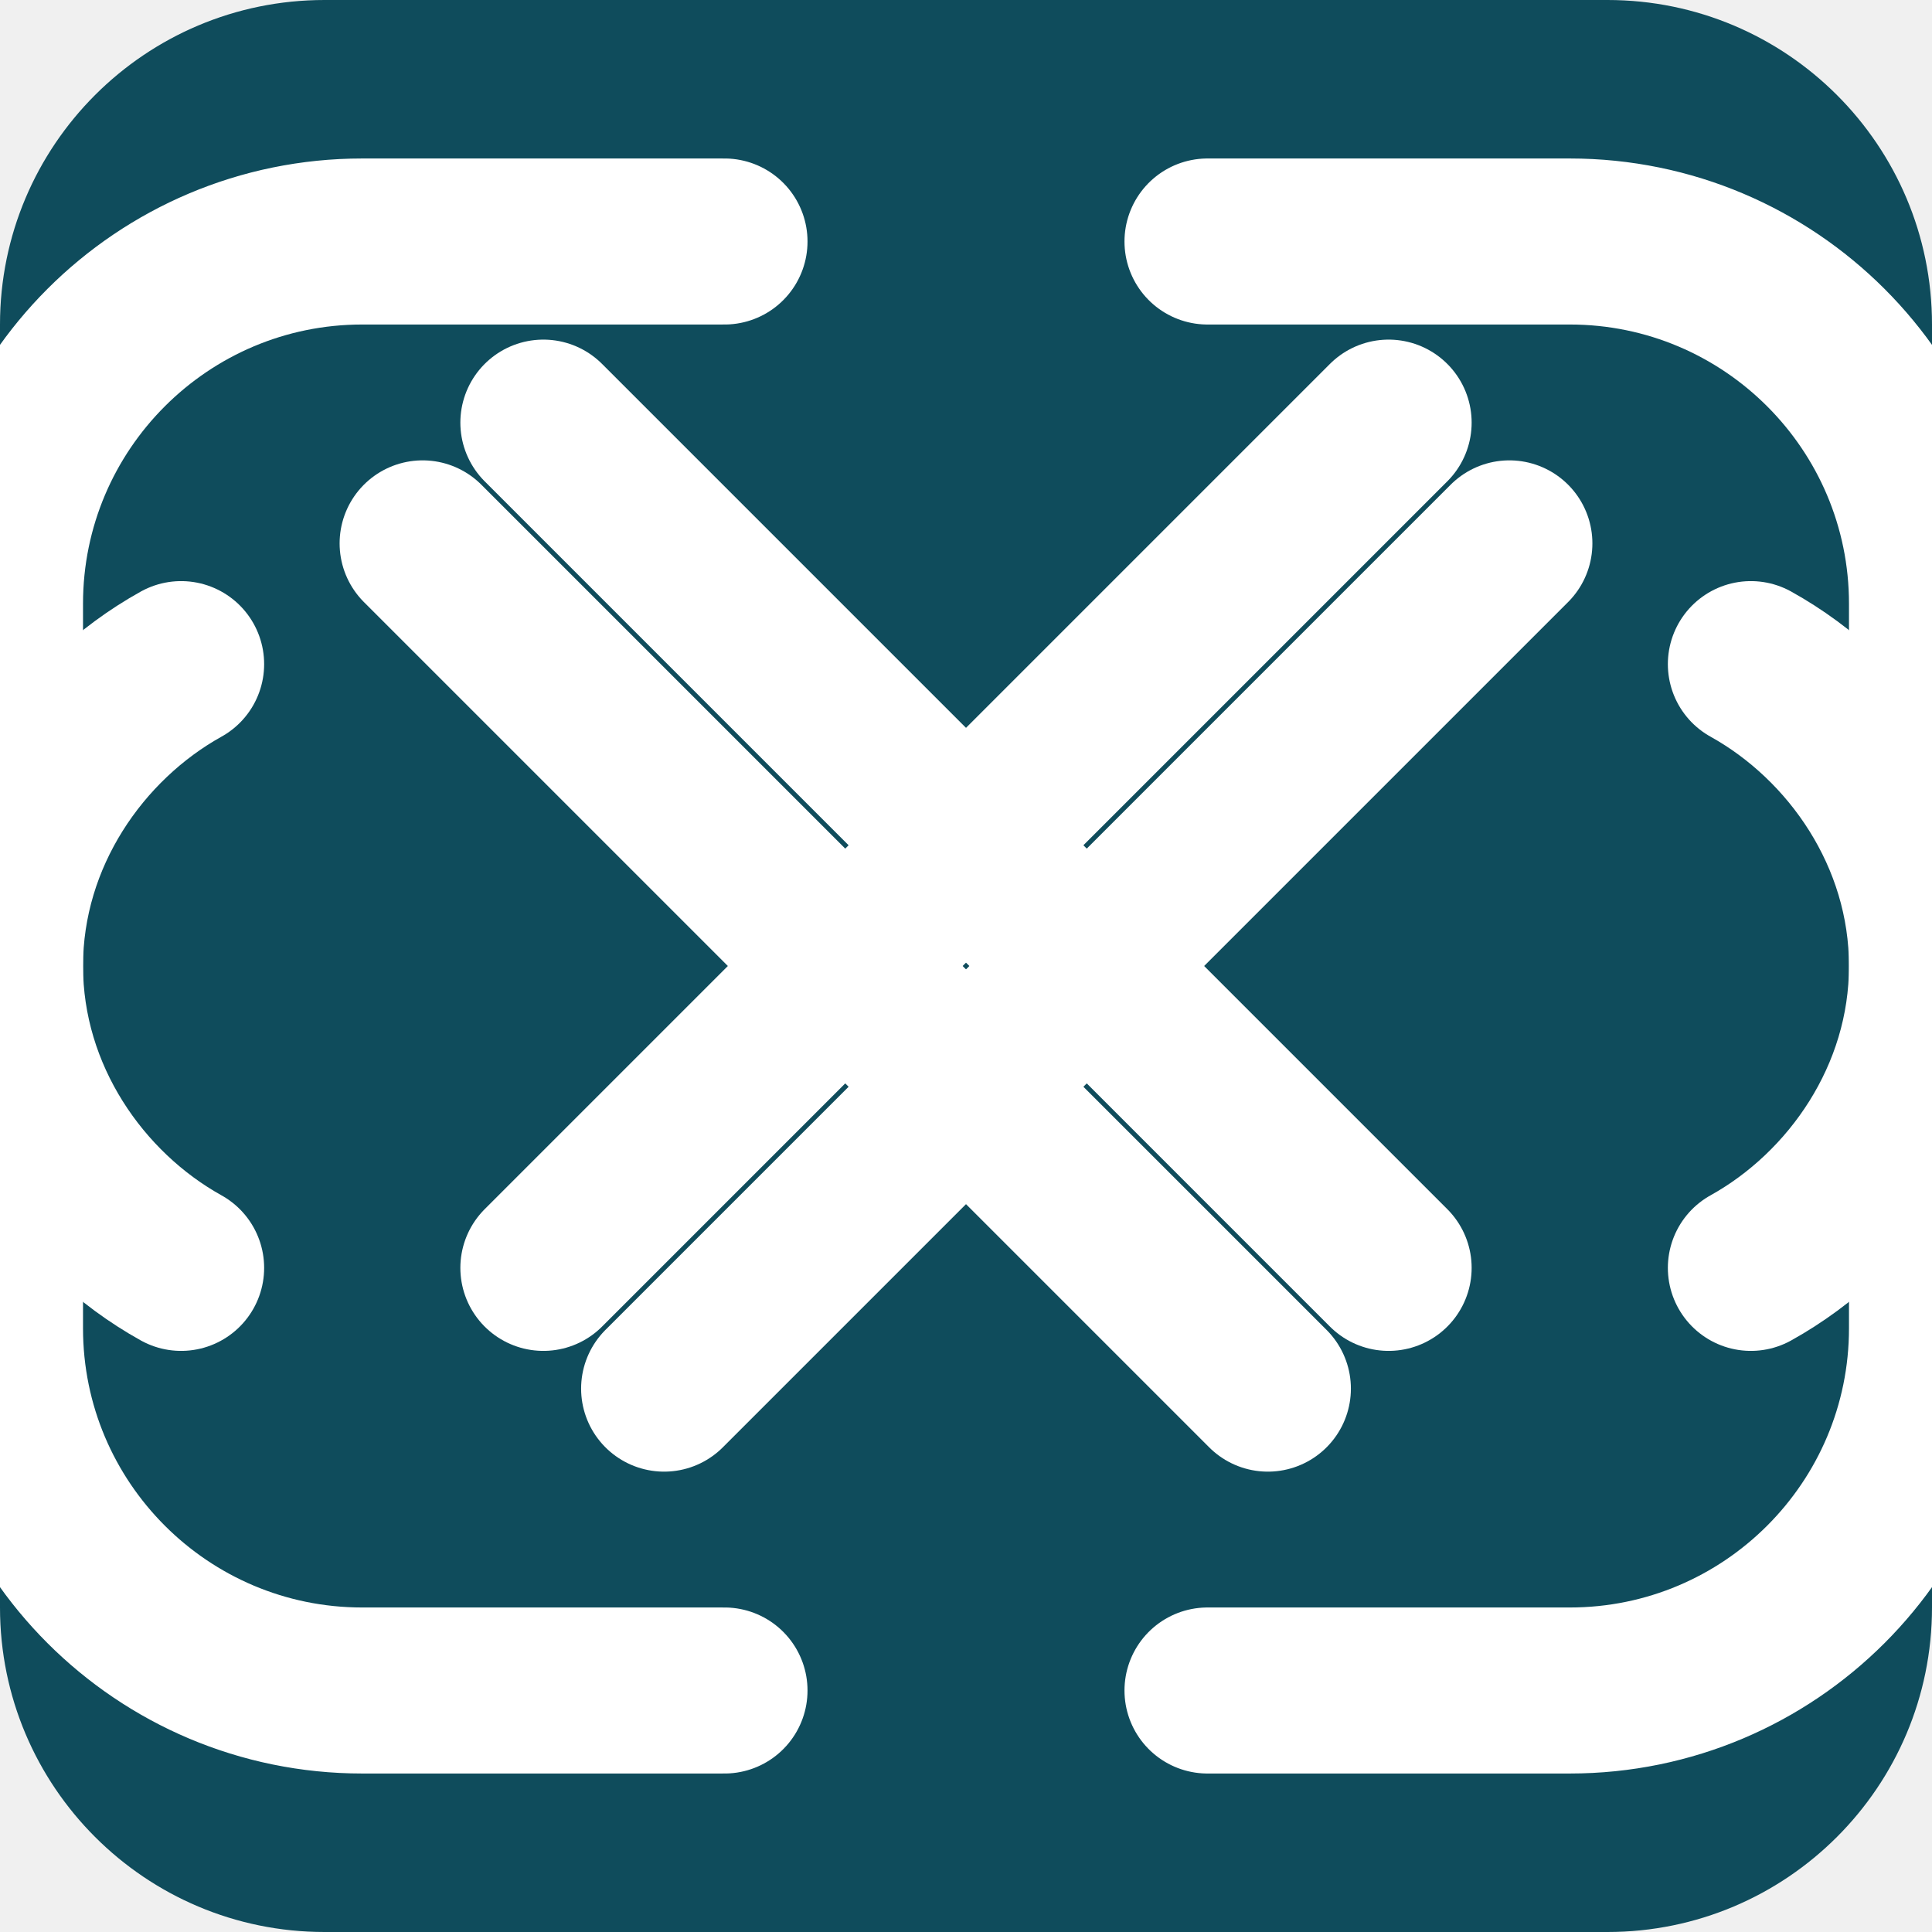
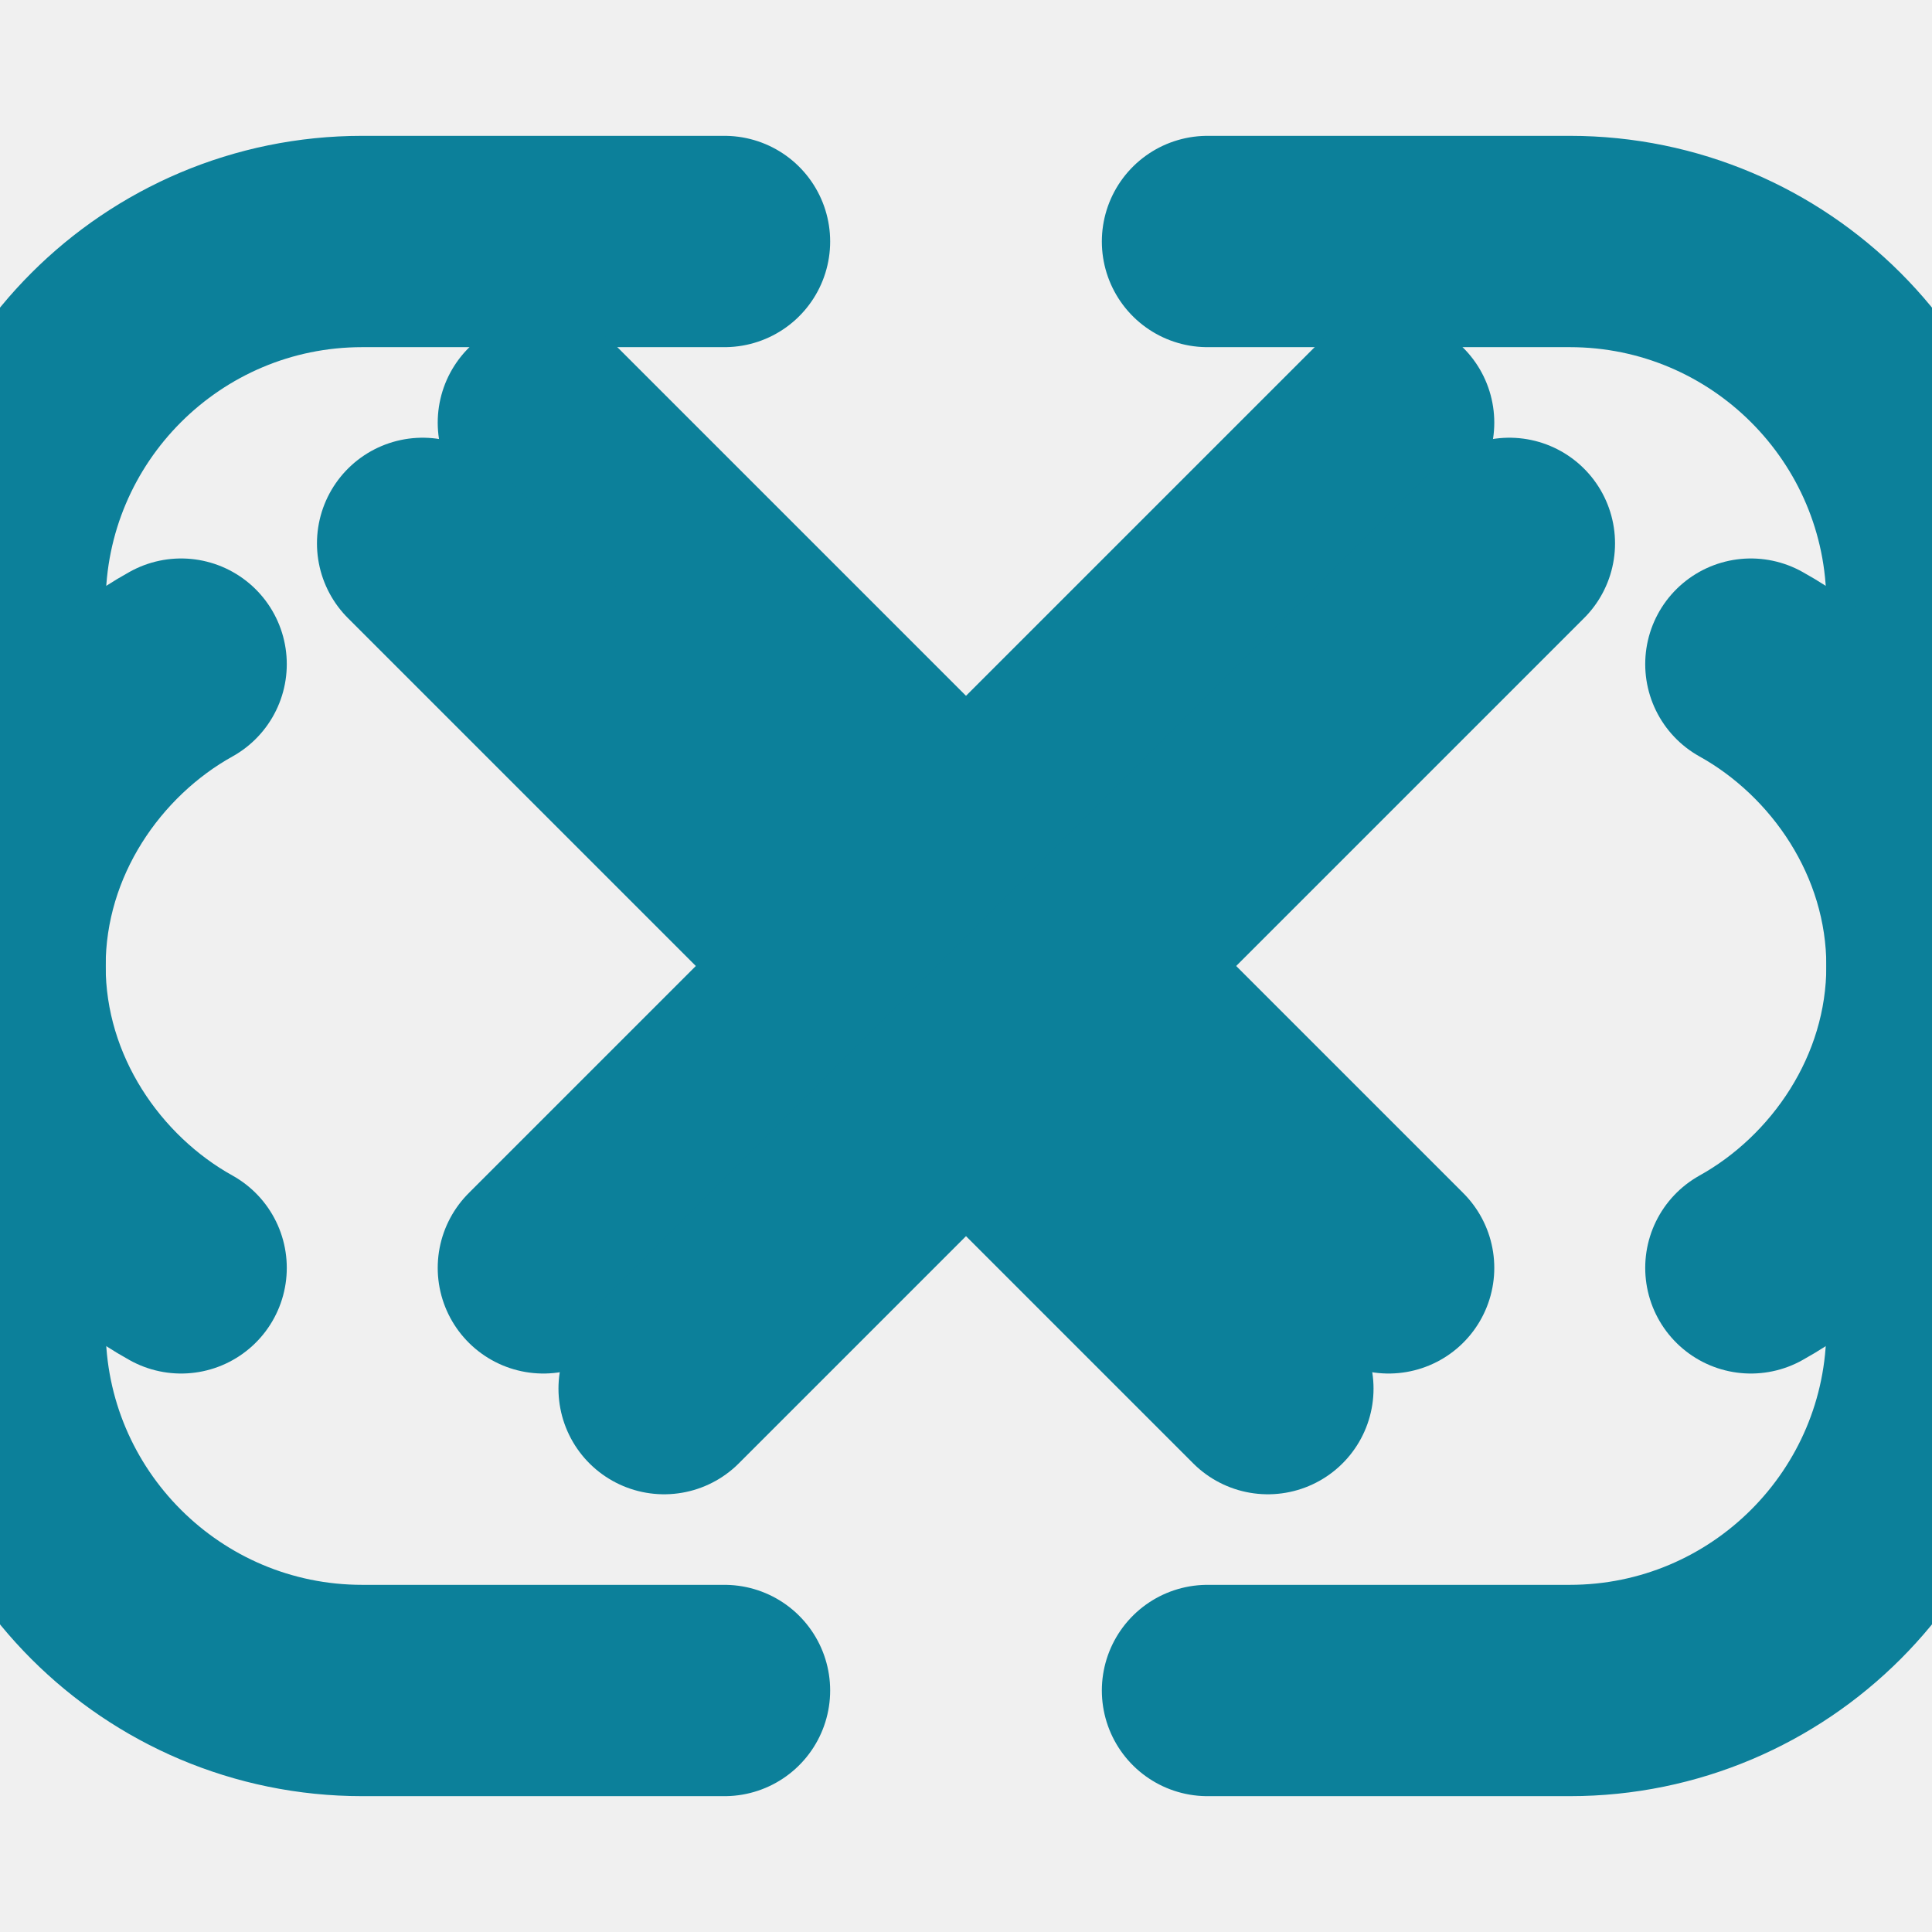
- <svg xmlns="http://www.w3.org/2000/svg" viewBox="0 0 512 512" role="img" aria-label="Places in Time logo">
-   <rect width="512" height="512" rx="86" ry="86" fill="#0f4c5c" />
-   <g fill="none" stroke="#ffffff" stroke-width="44" stroke-linecap="round" stroke-linejoin="round">
+ <svg xmlns="http://www.w3.org/2000/svg" viewBox="0 0 512 512" role="img" aria-label="Places in Time knot">
+   <g fill="none" stroke="#0c809a" stroke-width="56" stroke-linecap="round" stroke-linejoin="round">
    <path d="M320 64h96c53 0 96 43 96 96v96c0 35-21 65-48 80" />
    <path d="M192 64H96C43 64 0 107 0 160v96c0 35 21 65 48 80" />
    <path d="M192 448H96c-53 0-96-43-96-96v-96c0-35 21-65 48-80" />
    <path d="M320 448h96c53 0 96-43 96-96v-96c0-35-21-65-48-80" />
    <path d="M144 112l224 224" />
    <path d="M368 112L144 336" />
    <path d="M112 144l224 224" />
    <path d="M400 144L176 368" />
  </g>
</svg>
